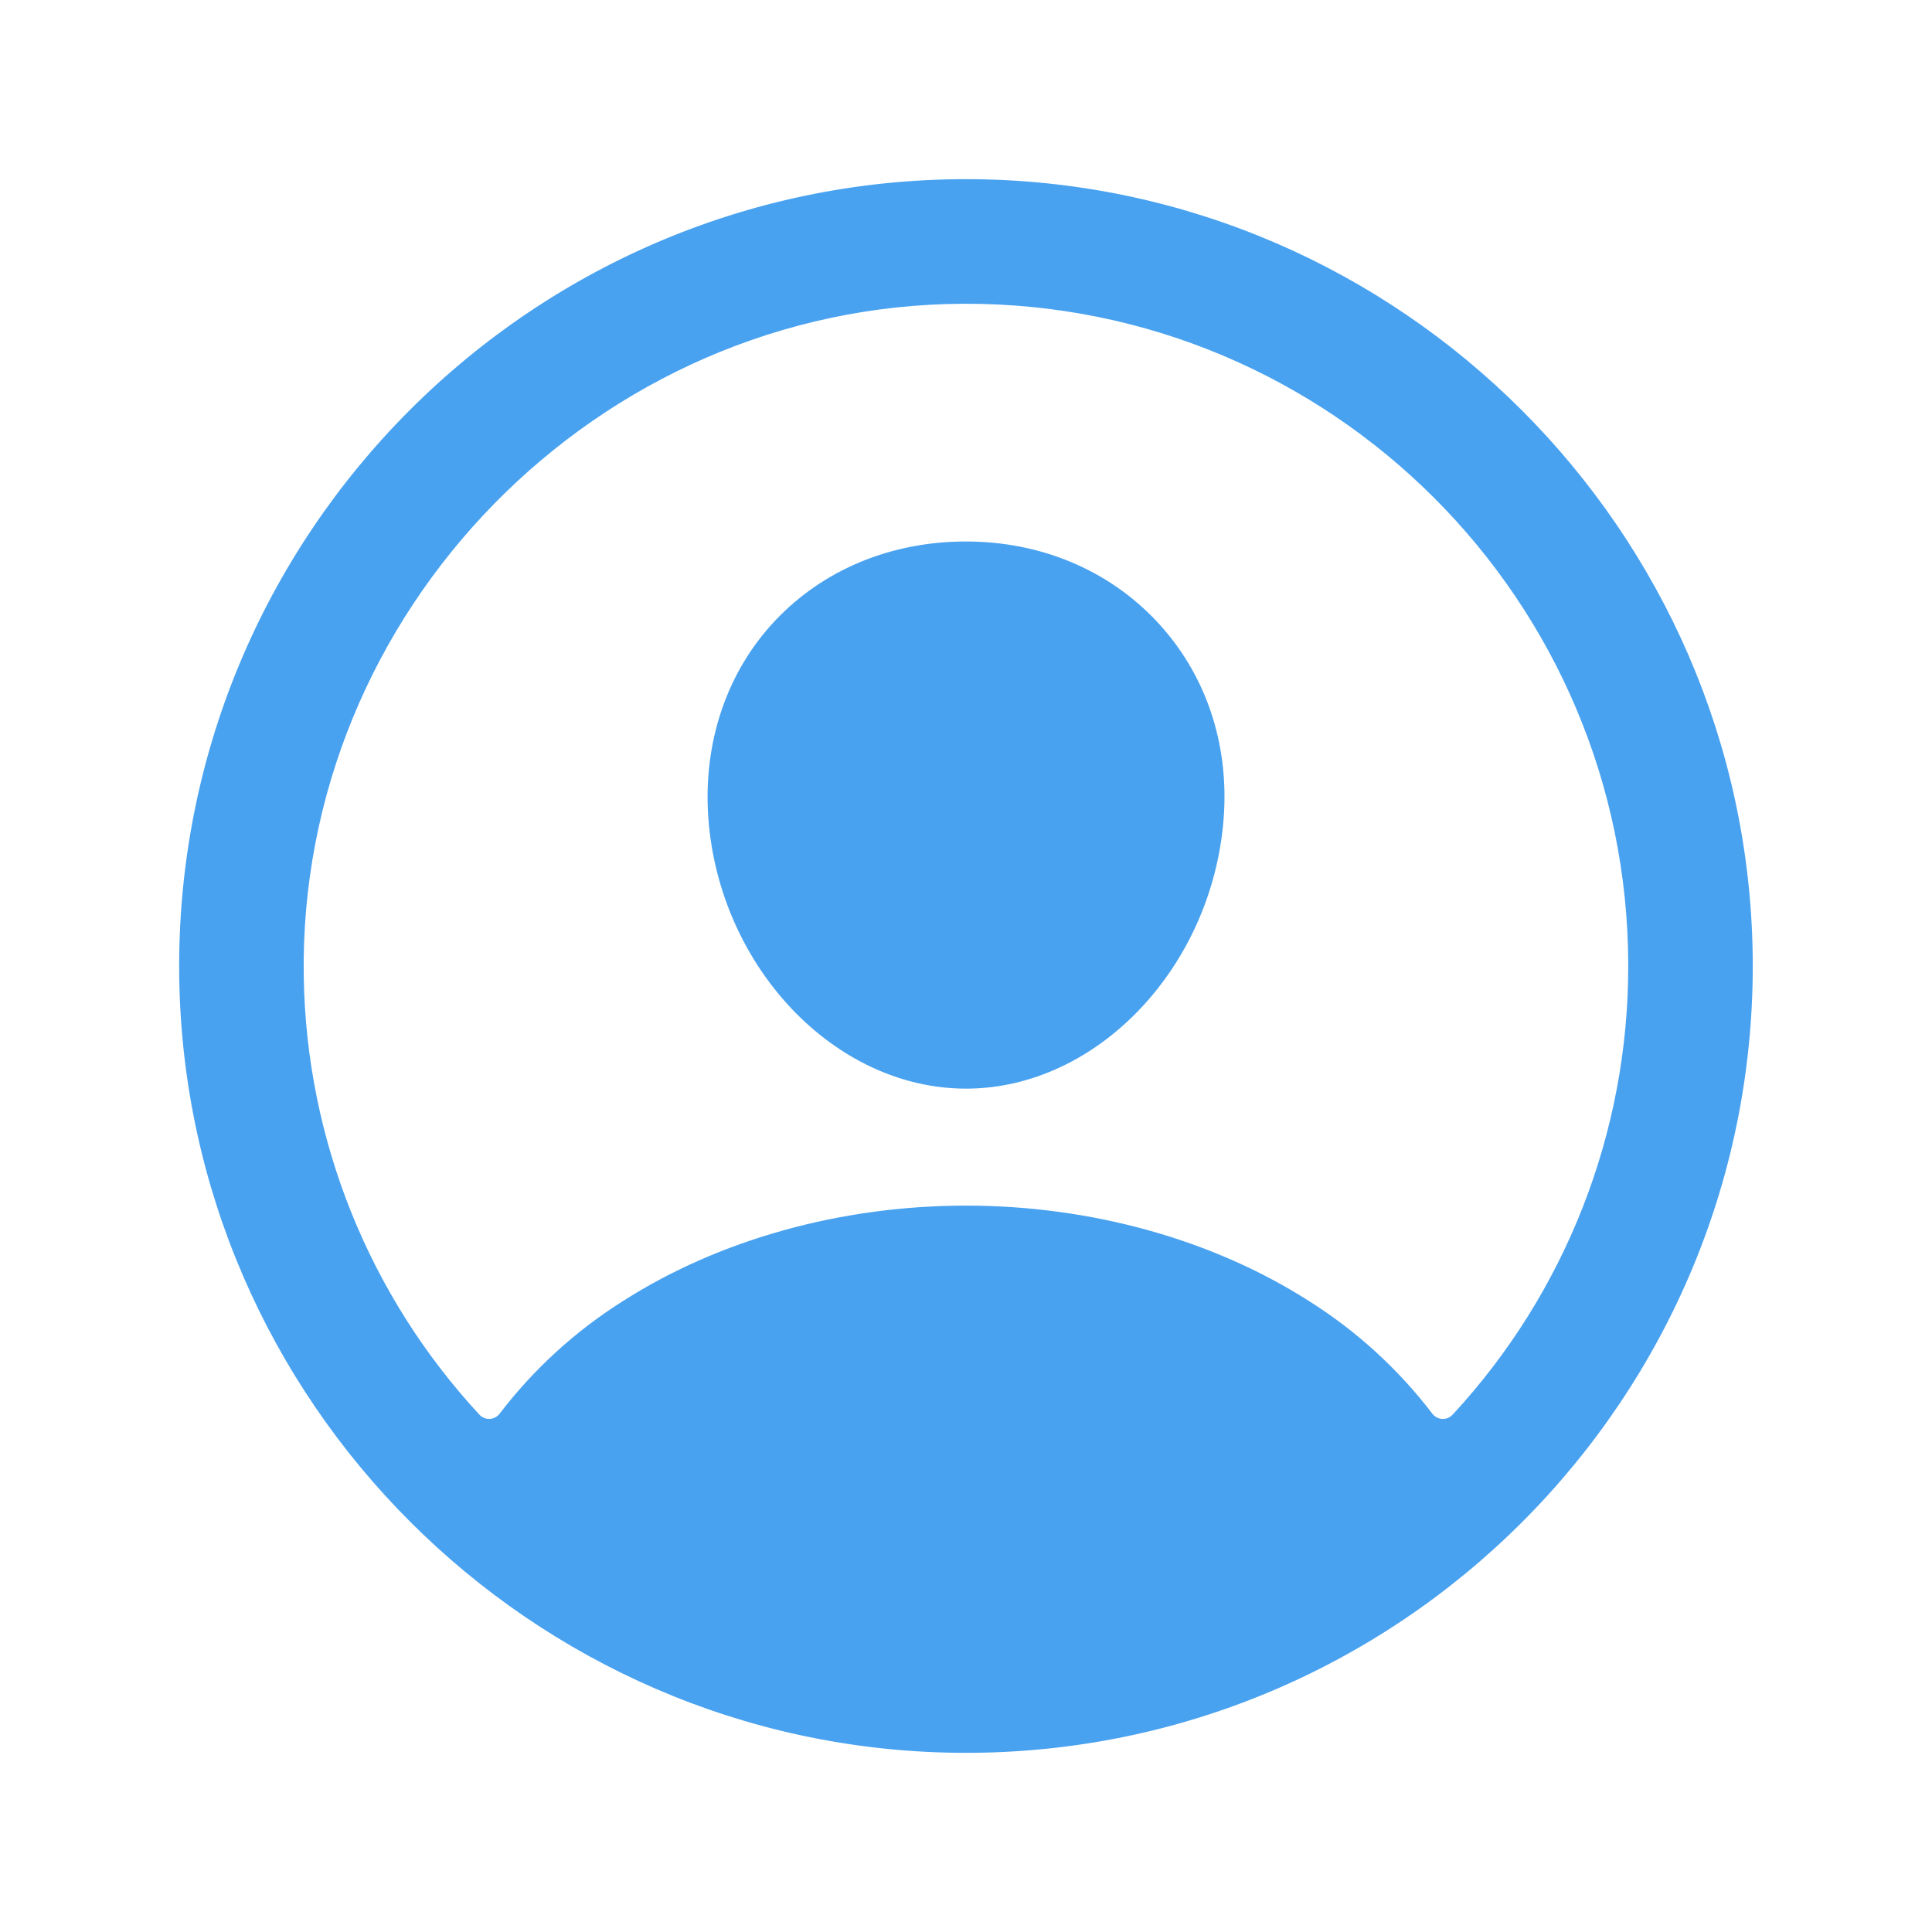
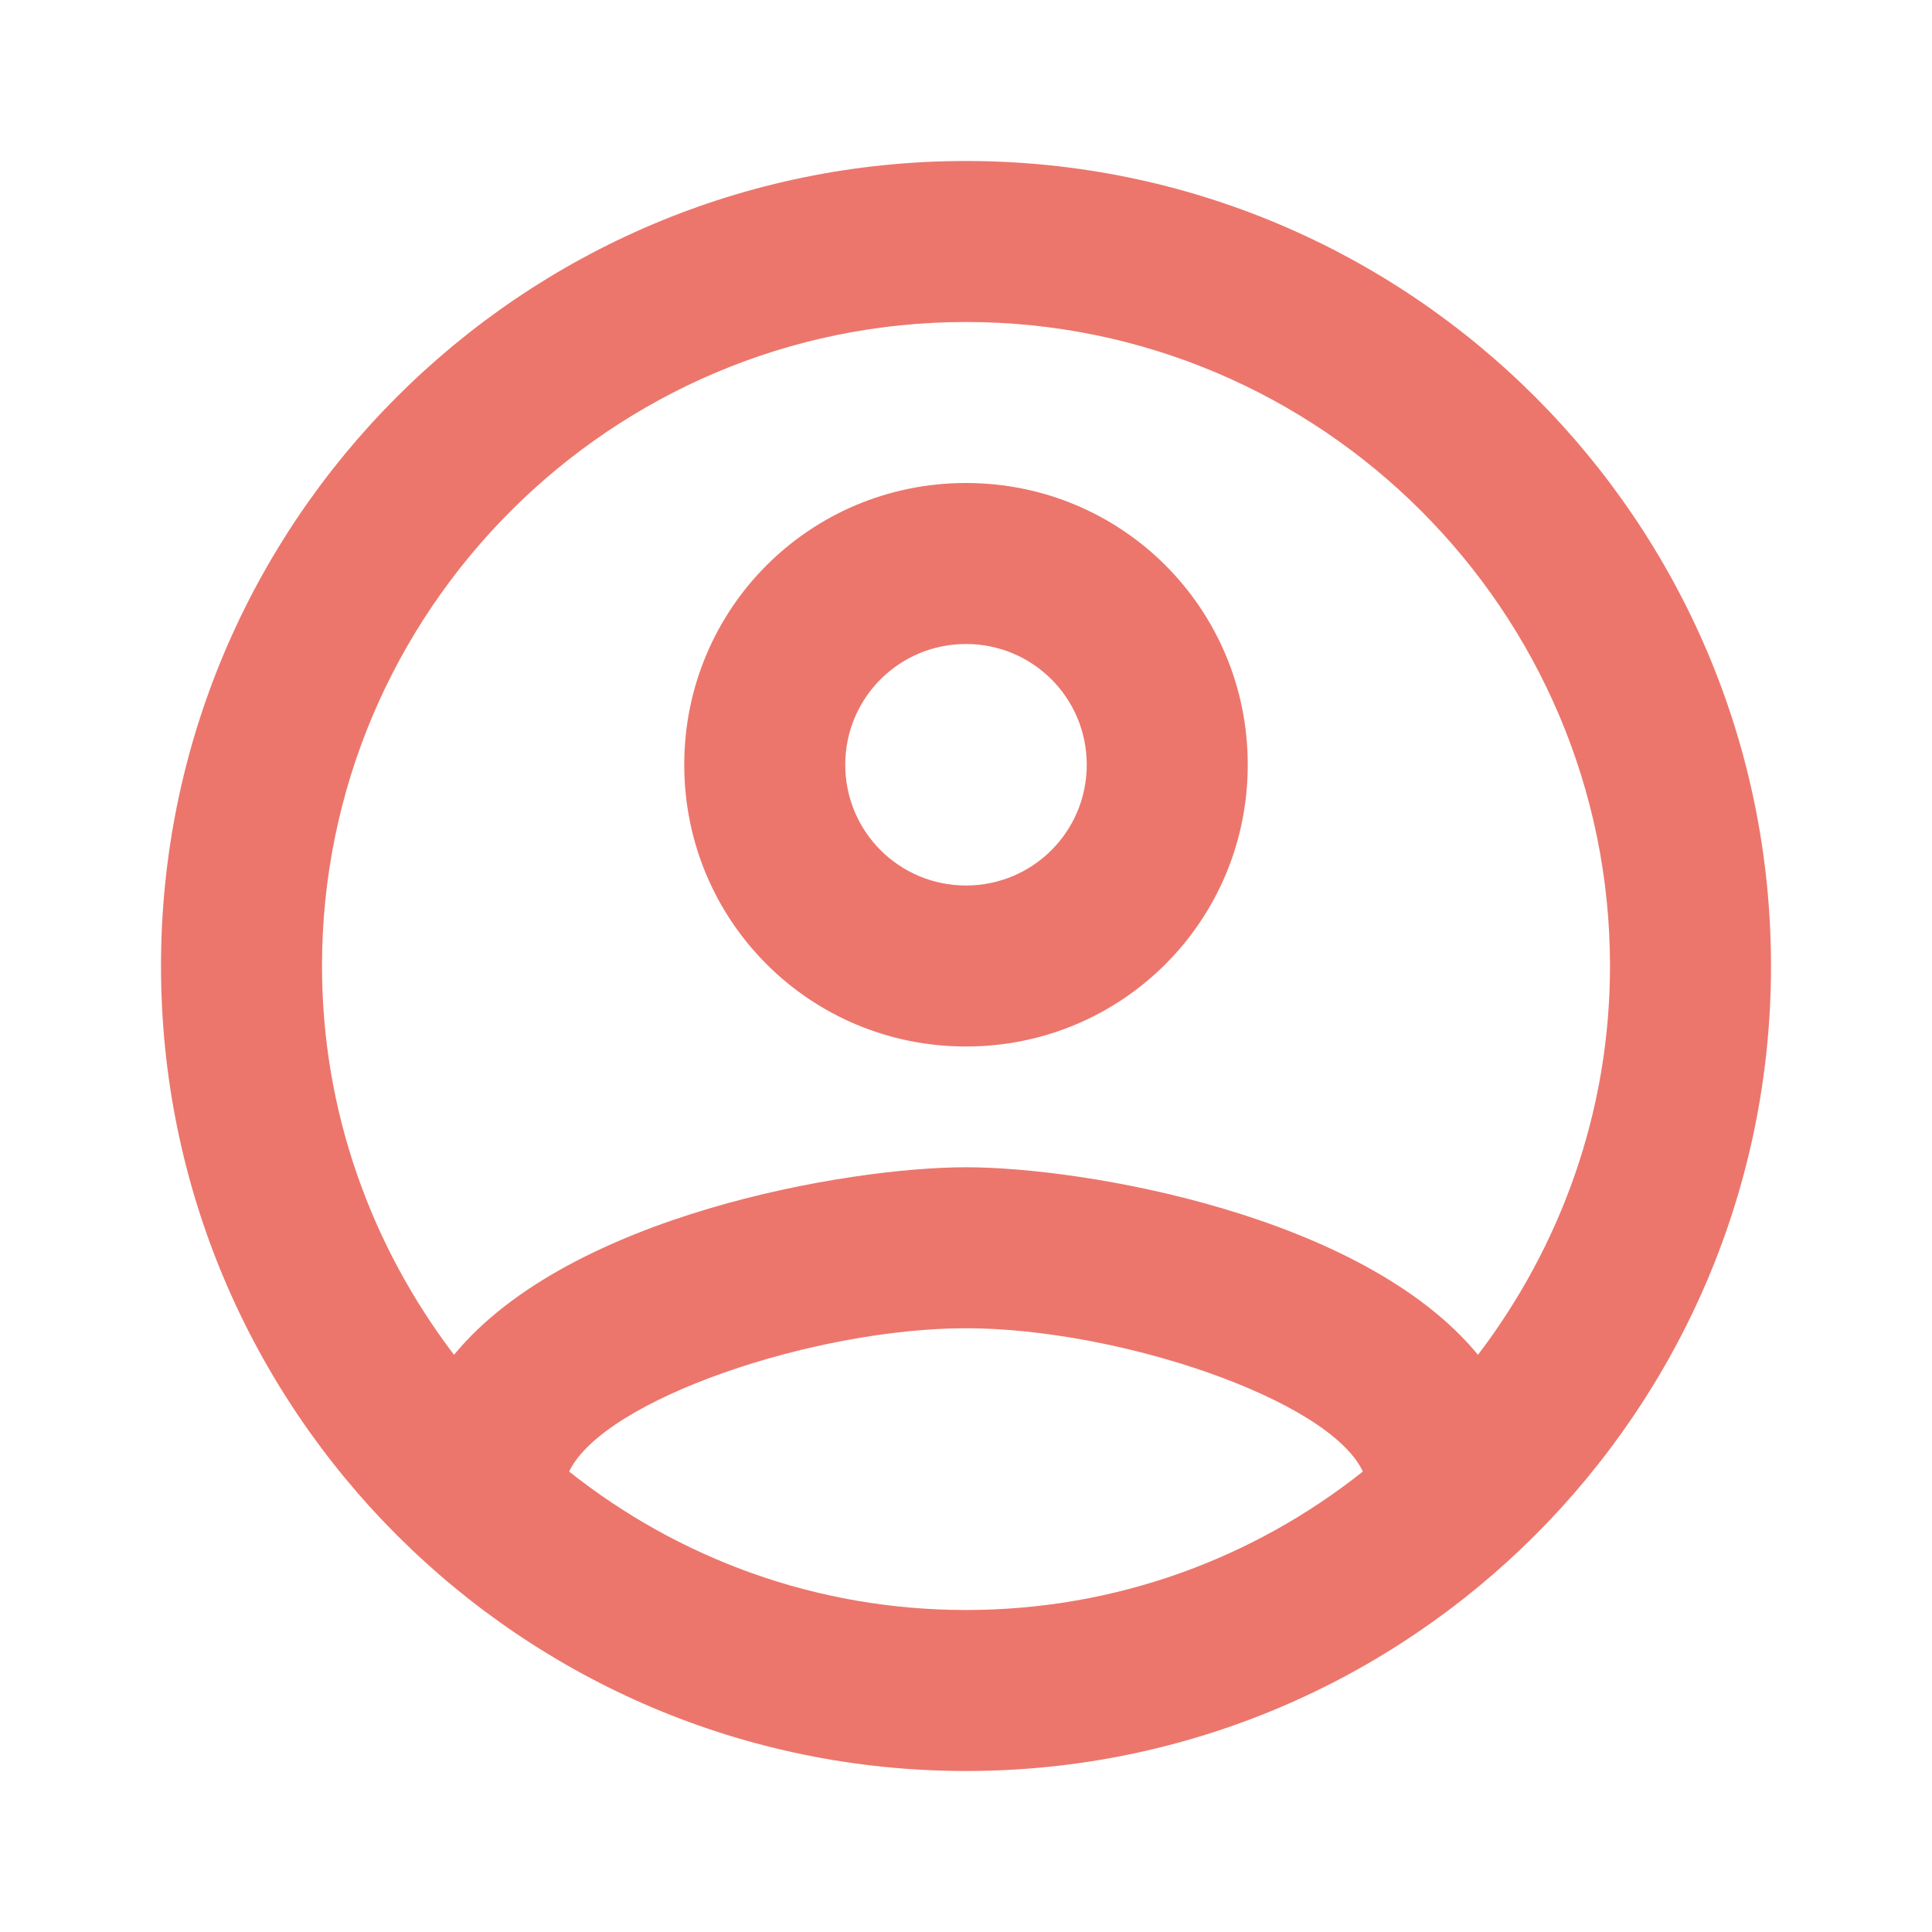
- <svg xmlns="http://www.w3.org/2000/svg" fill="#49A2F0" width="224px" height="224px" viewBox="0 0 512 512" stroke="#49A2F0">
+ <svg xmlns="http://www.w3.org/2000/svg" width="189px" height="189px" viewBox="0 0 24.00 24.00" fill="none" stroke="#000000" stroke-width="0">
  <g id="SVGRepo_bgCarrier" stroke-width="0" />
  <g id="SVGRepo_tracerCarrier" stroke-linecap="round" stroke-linejoin="round" />
  <g id="SVGRepo_iconCarrier">
-     <path d="M258.9,48C141.92,46.42,46.42,141.92,48,258.9,49.56,371.09,140.91,462.44,253.1,464c117,1.6,212.48-93.9,210.88-210.88C462.44,140.91,371.09,49.56,258.9,48ZM385.32,375.25a4,4,0,0,1-6.14-.32,124.27,124.27,0,0,0-32.35-29.59C321.37,329,289.11,320,256,320s-65.37,9-90.83,25.34a124.24,124.24,0,0,0-32.35,29.58,4,4,0,0,1-6.14.32A175.32,175.32,0,0,1,80,259C78.37,161.69,158.22,80.24,255.57,80S432,158.81,432,256A175.32,175.32,0,0,1,385.32,375.25Z" />
-     <path d="M256,144c-19.72,0-37.55,7.39-50.22,20.82s-19,32-17.57,51.93C191.11,256,221.52,288,256,288s64.83-32,67.79-71.24c1.48-19.74-4.8-38.14-17.68-51.82C293.39,151.44,275.59,144,256,144Z" />
+     <path fill-rule="evenodd" clip-rule="evenodd" d="M12 2C6.48 2 2 6.48 2 12C2 17.52 6.48 22 12 22C17.52 22 22 17.52 22 12C22 6.48 17.52 2 12 2ZM7.07 18.28C7.5 17.38 10.12 16.5 12 16.5C13.88 16.5 16.51 17.38 16.93 18.28C15.57 19.36 13.86 20 12 20C10.14 20 8.43 19.36 7.07 18.28ZM12 14.5C13.46 14.5 16.93 15.09 18.36 16.83C19.38 15.49 20 13.82 20 12C20 7.59 16.41 4 12 4C7.59 4 4 7.59 4 12C4 13.82 4.62 15.49 5.64 16.83C7.07 15.09 10.54 14.5 12 14.5ZM12 6C10.06 6 8.5 7.56 8.5 9.5C8.5 11.44 10.06 13 12 13C13.94 13 15.5 11.44 15.5 9.5C15.5 7.56 13.94 6 12 6ZM10.5 9.5C10.5 10.33 11.17 11 12 11C12.83 11 13.5 10.33 13.5 9.5C13.5 8.67 12.83 8 12 8C11.17 8 10.5 8.67 10.5 9.5Z" fill="#EC766C" />
  </g>
</svg>
